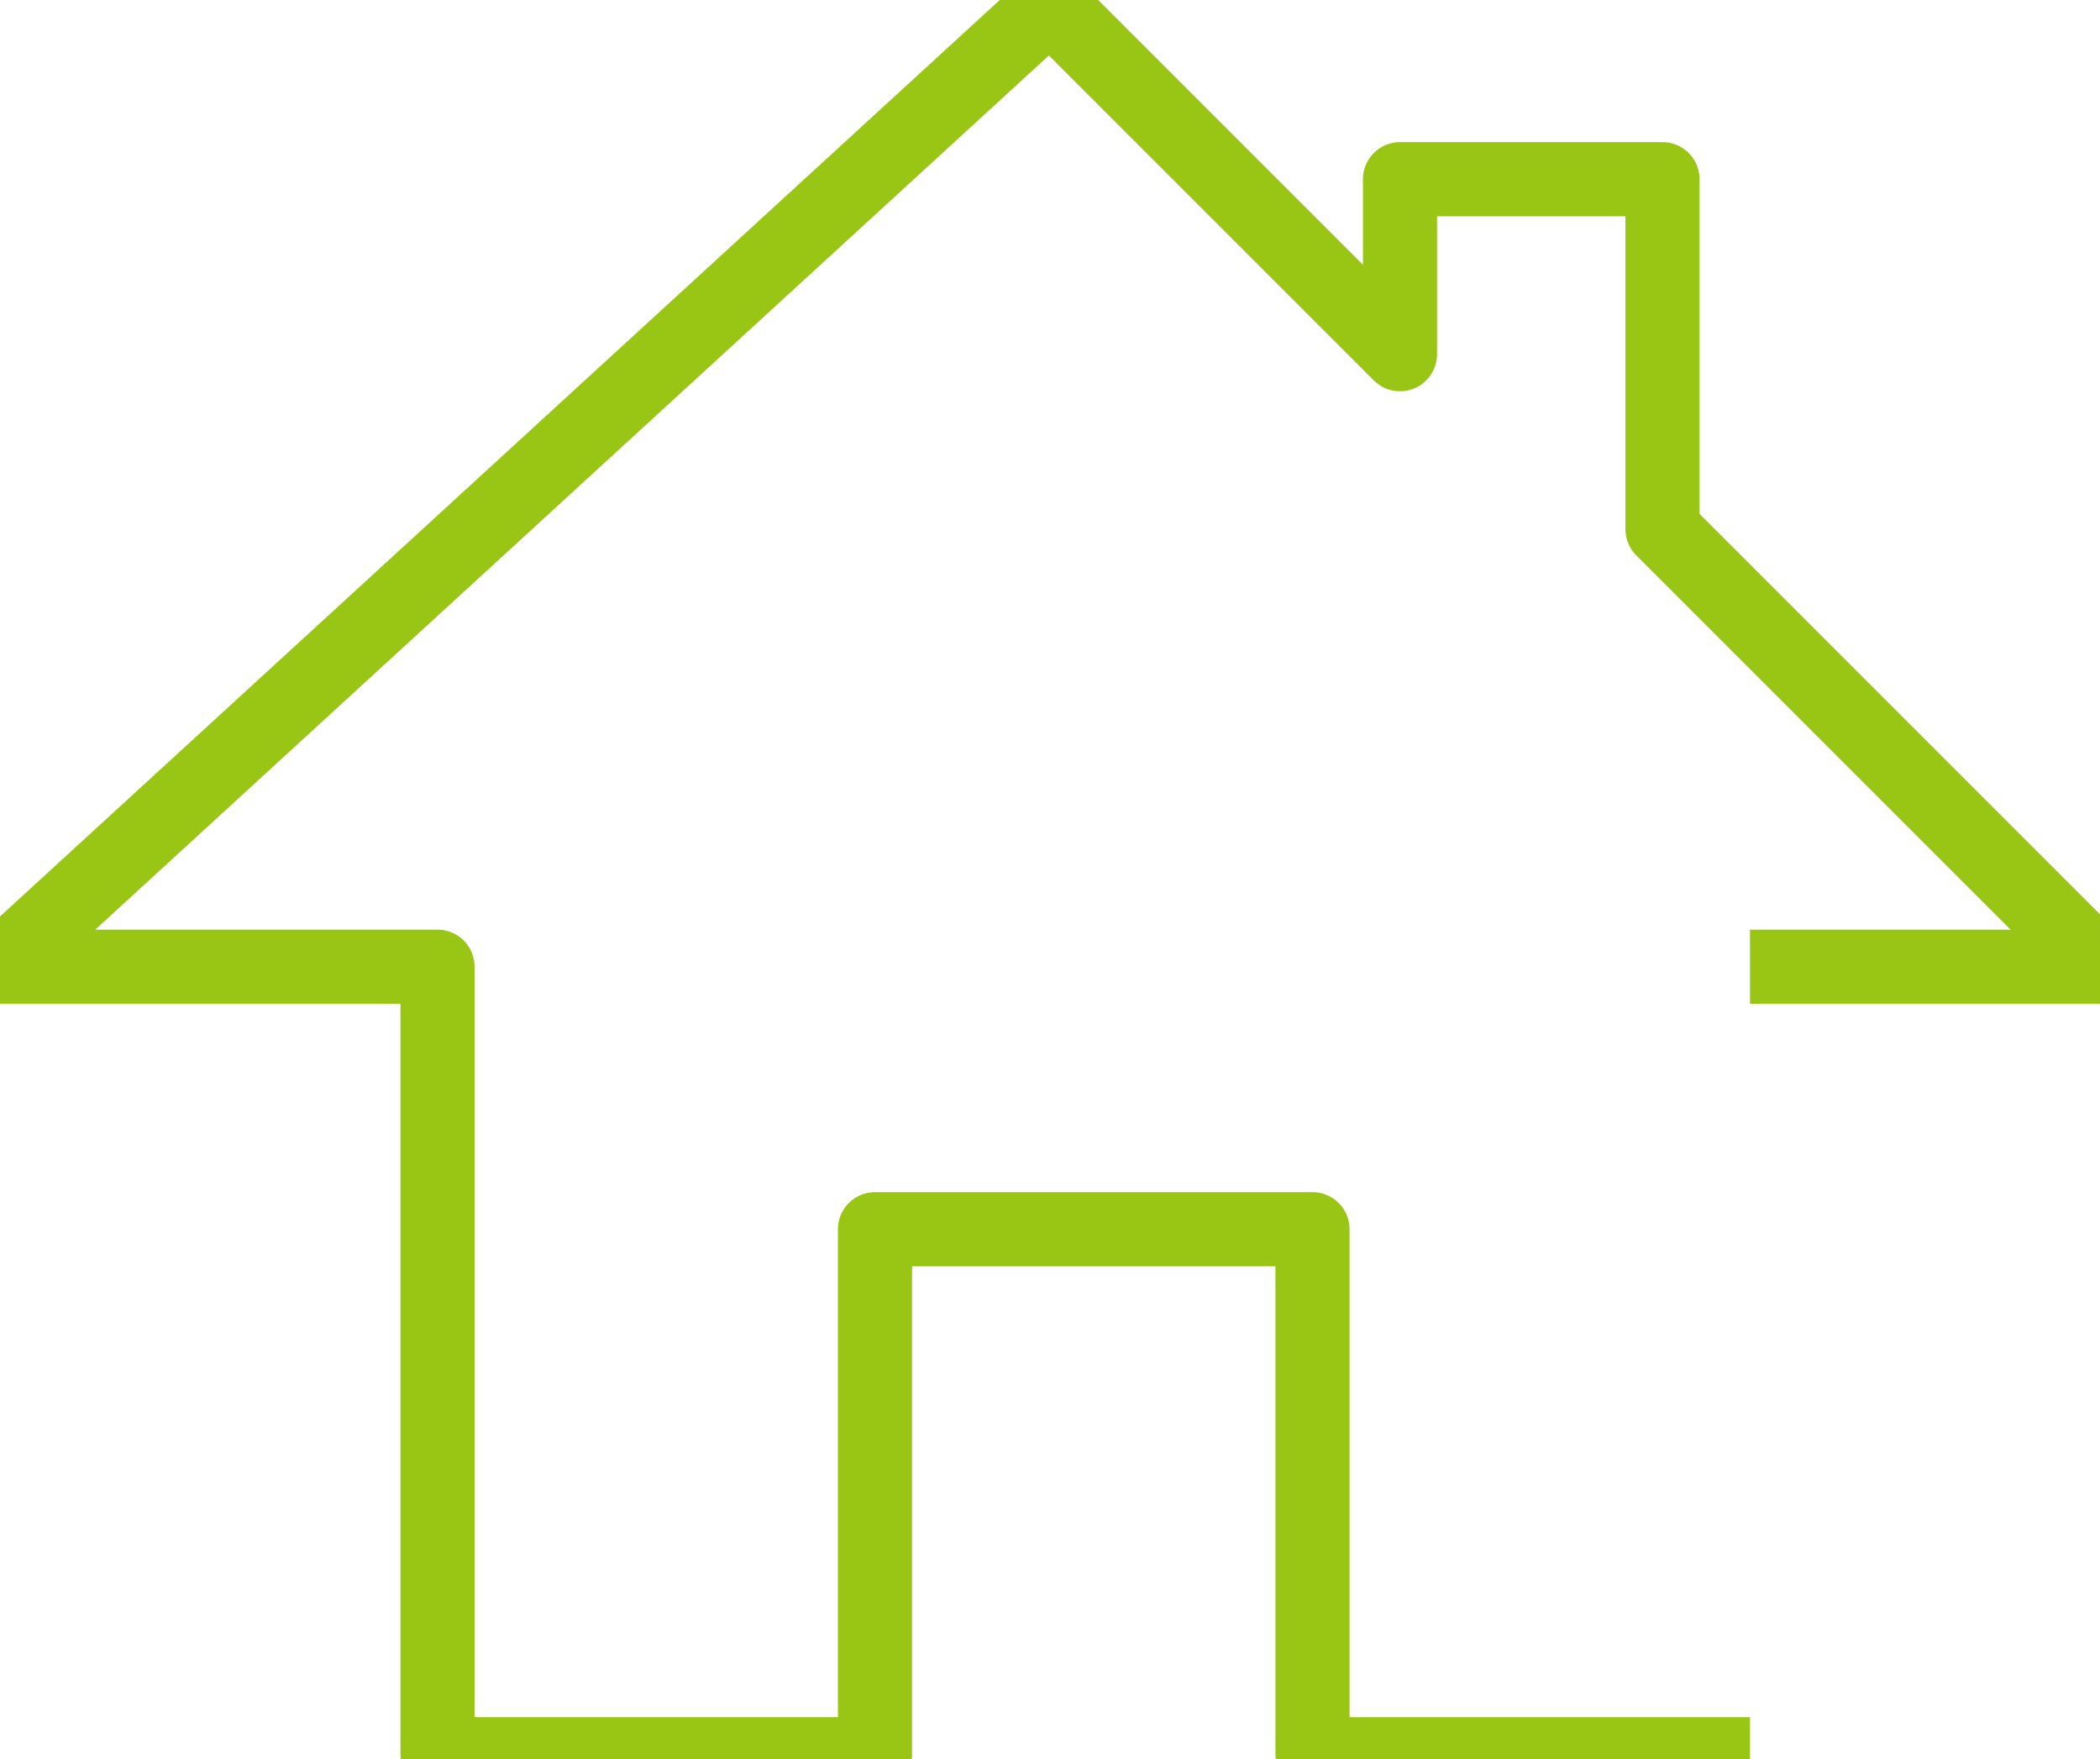
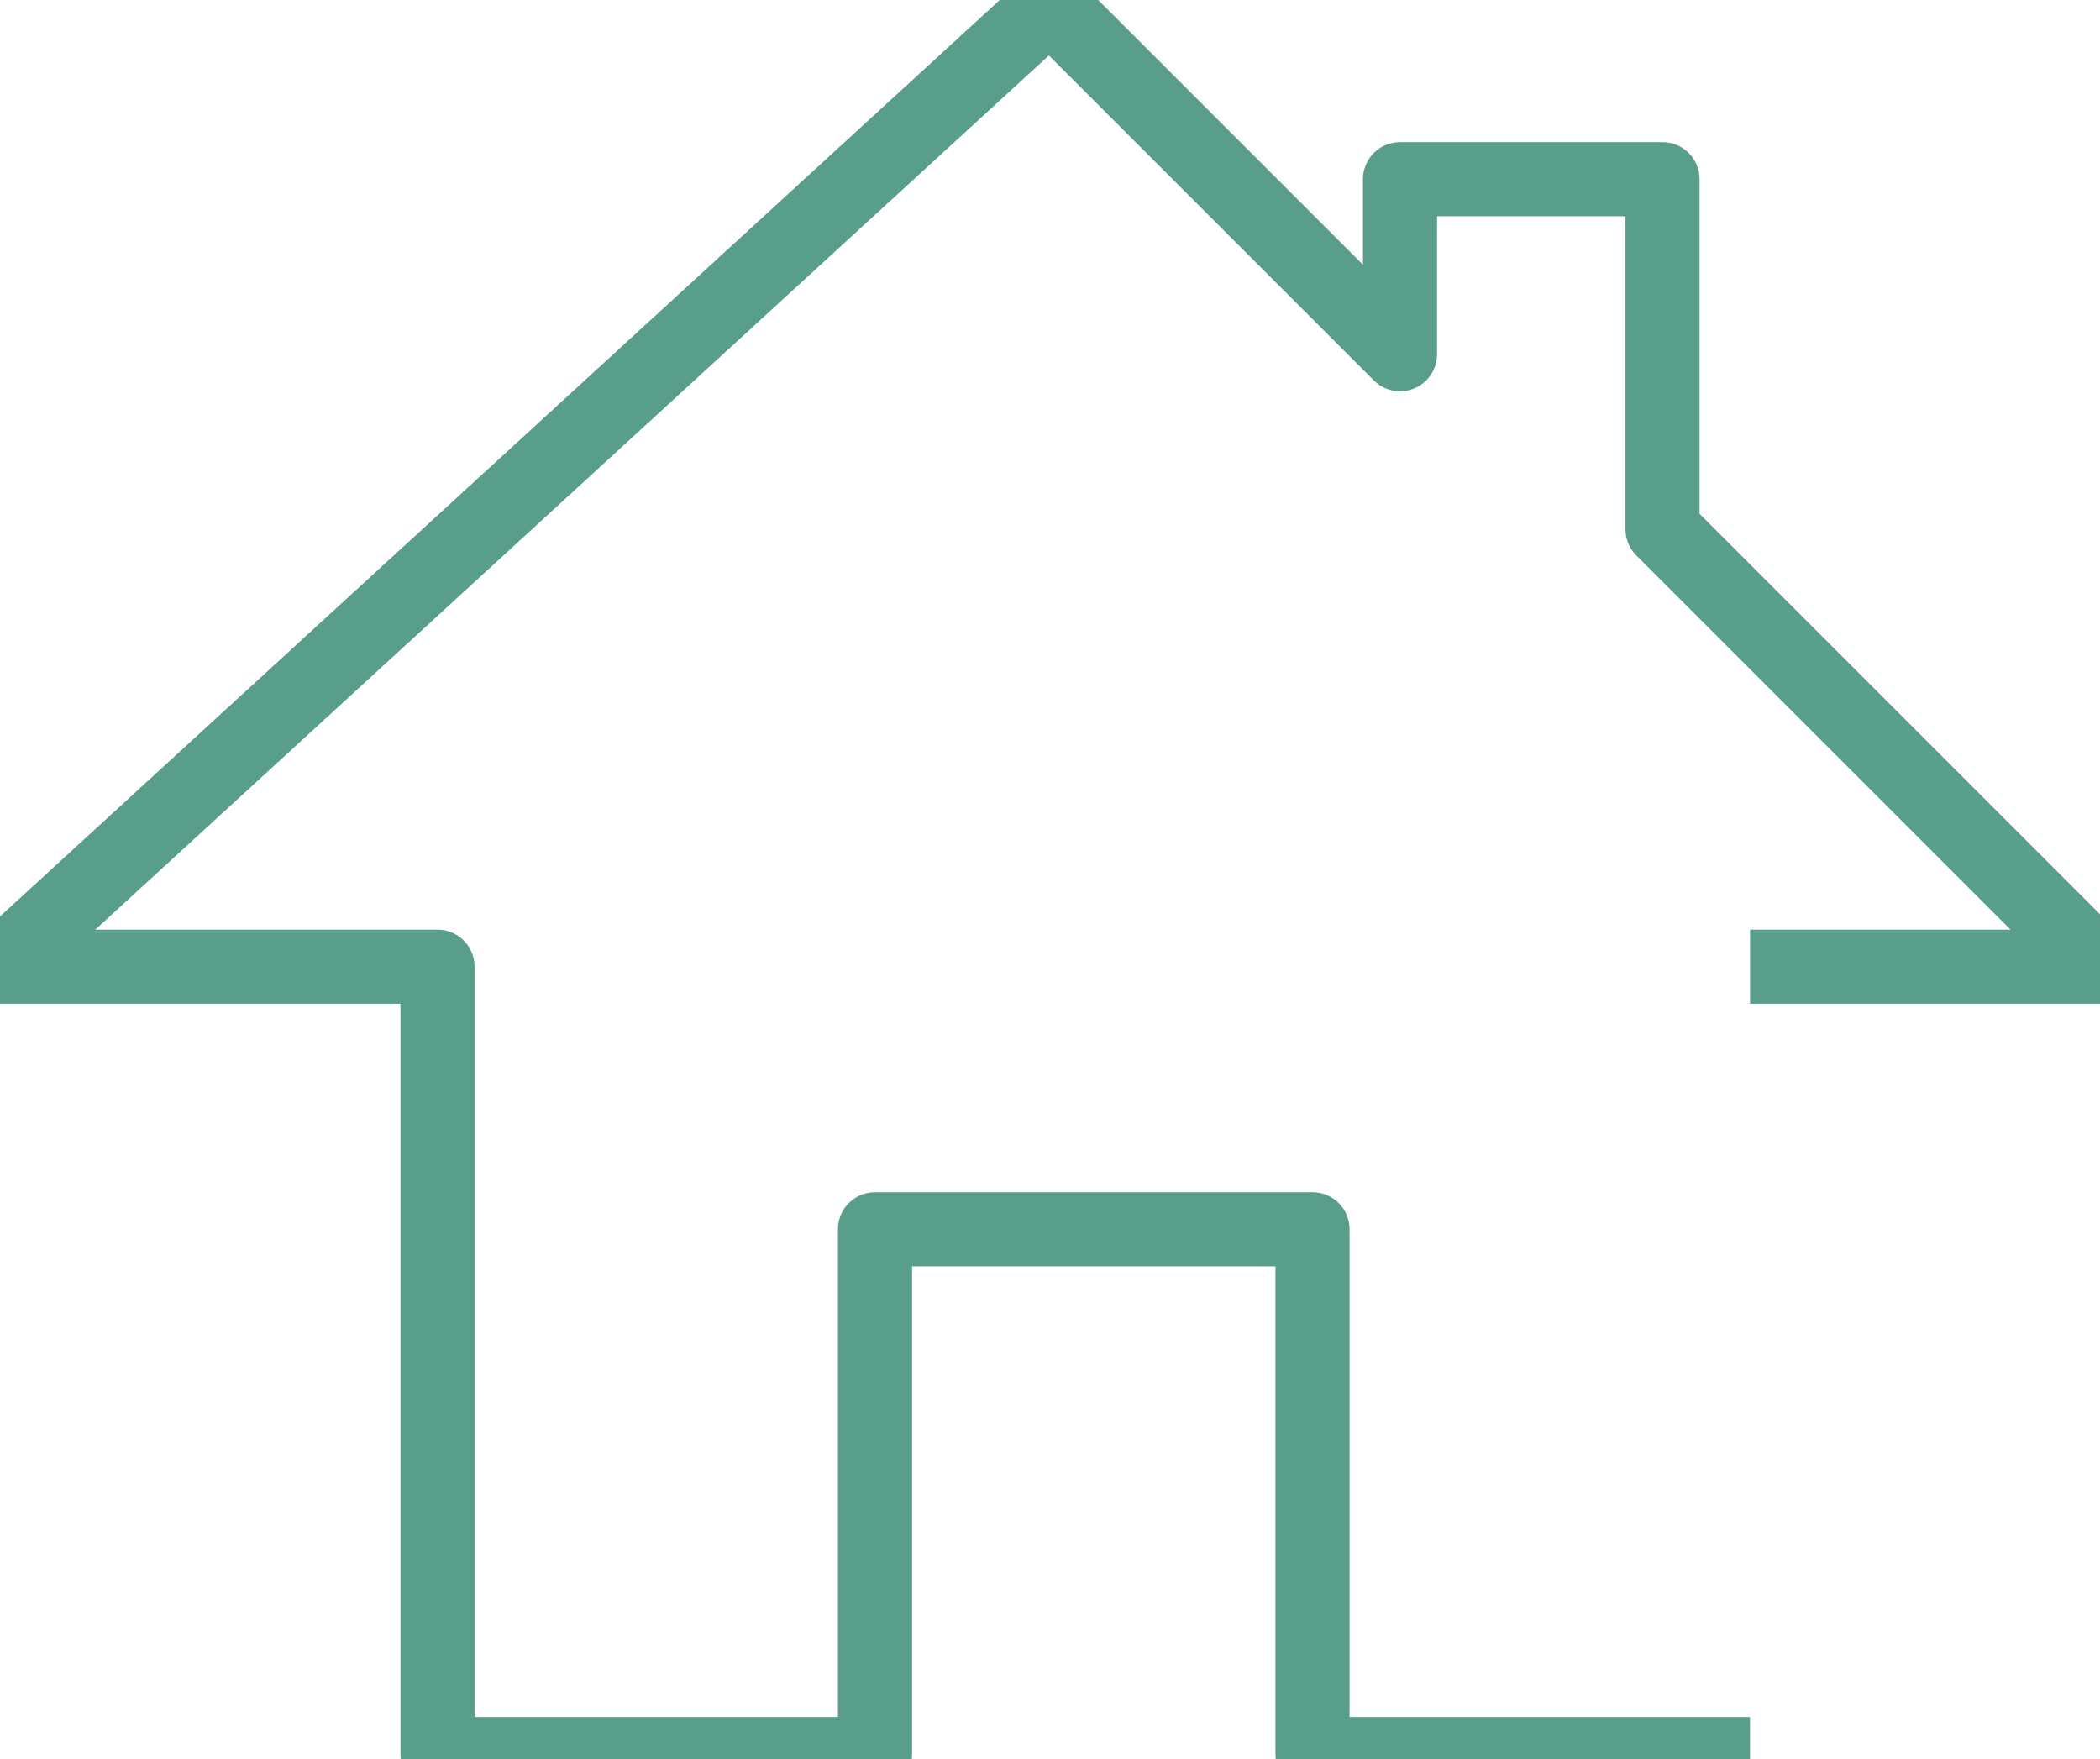
<svg xmlns="http://www.w3.org/2000/svg" xml:space="preserve" width="5.754mm" height="4.818mm" version="1.1" style="shape-rendering:geometricPrecision; text-rendering:geometricPrecision; image-rendering:optimizeQuality; fill-rule:evenodd; clip-rule:evenodd" viewBox="0 0 24 20">
  <defs>
    <style type="text/css">
   
-     .str0 {stroke:#99C614;stroke-width:0.847;stroke-linejoin:round}
+     .str0 {stroke:#599d8b;stroke-width:0.847;stroke-linejoin:round}
    .fil0 {fill:none}
   
  </style>
  </defs>
  <g id="图层_x0020_1">
    <g id="_1329826768">
      <polyline class="fil0 str0" points="24,11 19,6 19,2 16,2 16,4 12,0 0,11 5,11 5,20 10,20 10,14 15,14 15,20 20,20 " />
      <line class="fil0 str0" x1="24" y1="11" x2="20" y2="11" />
    </g>
  </g>
</svg>
